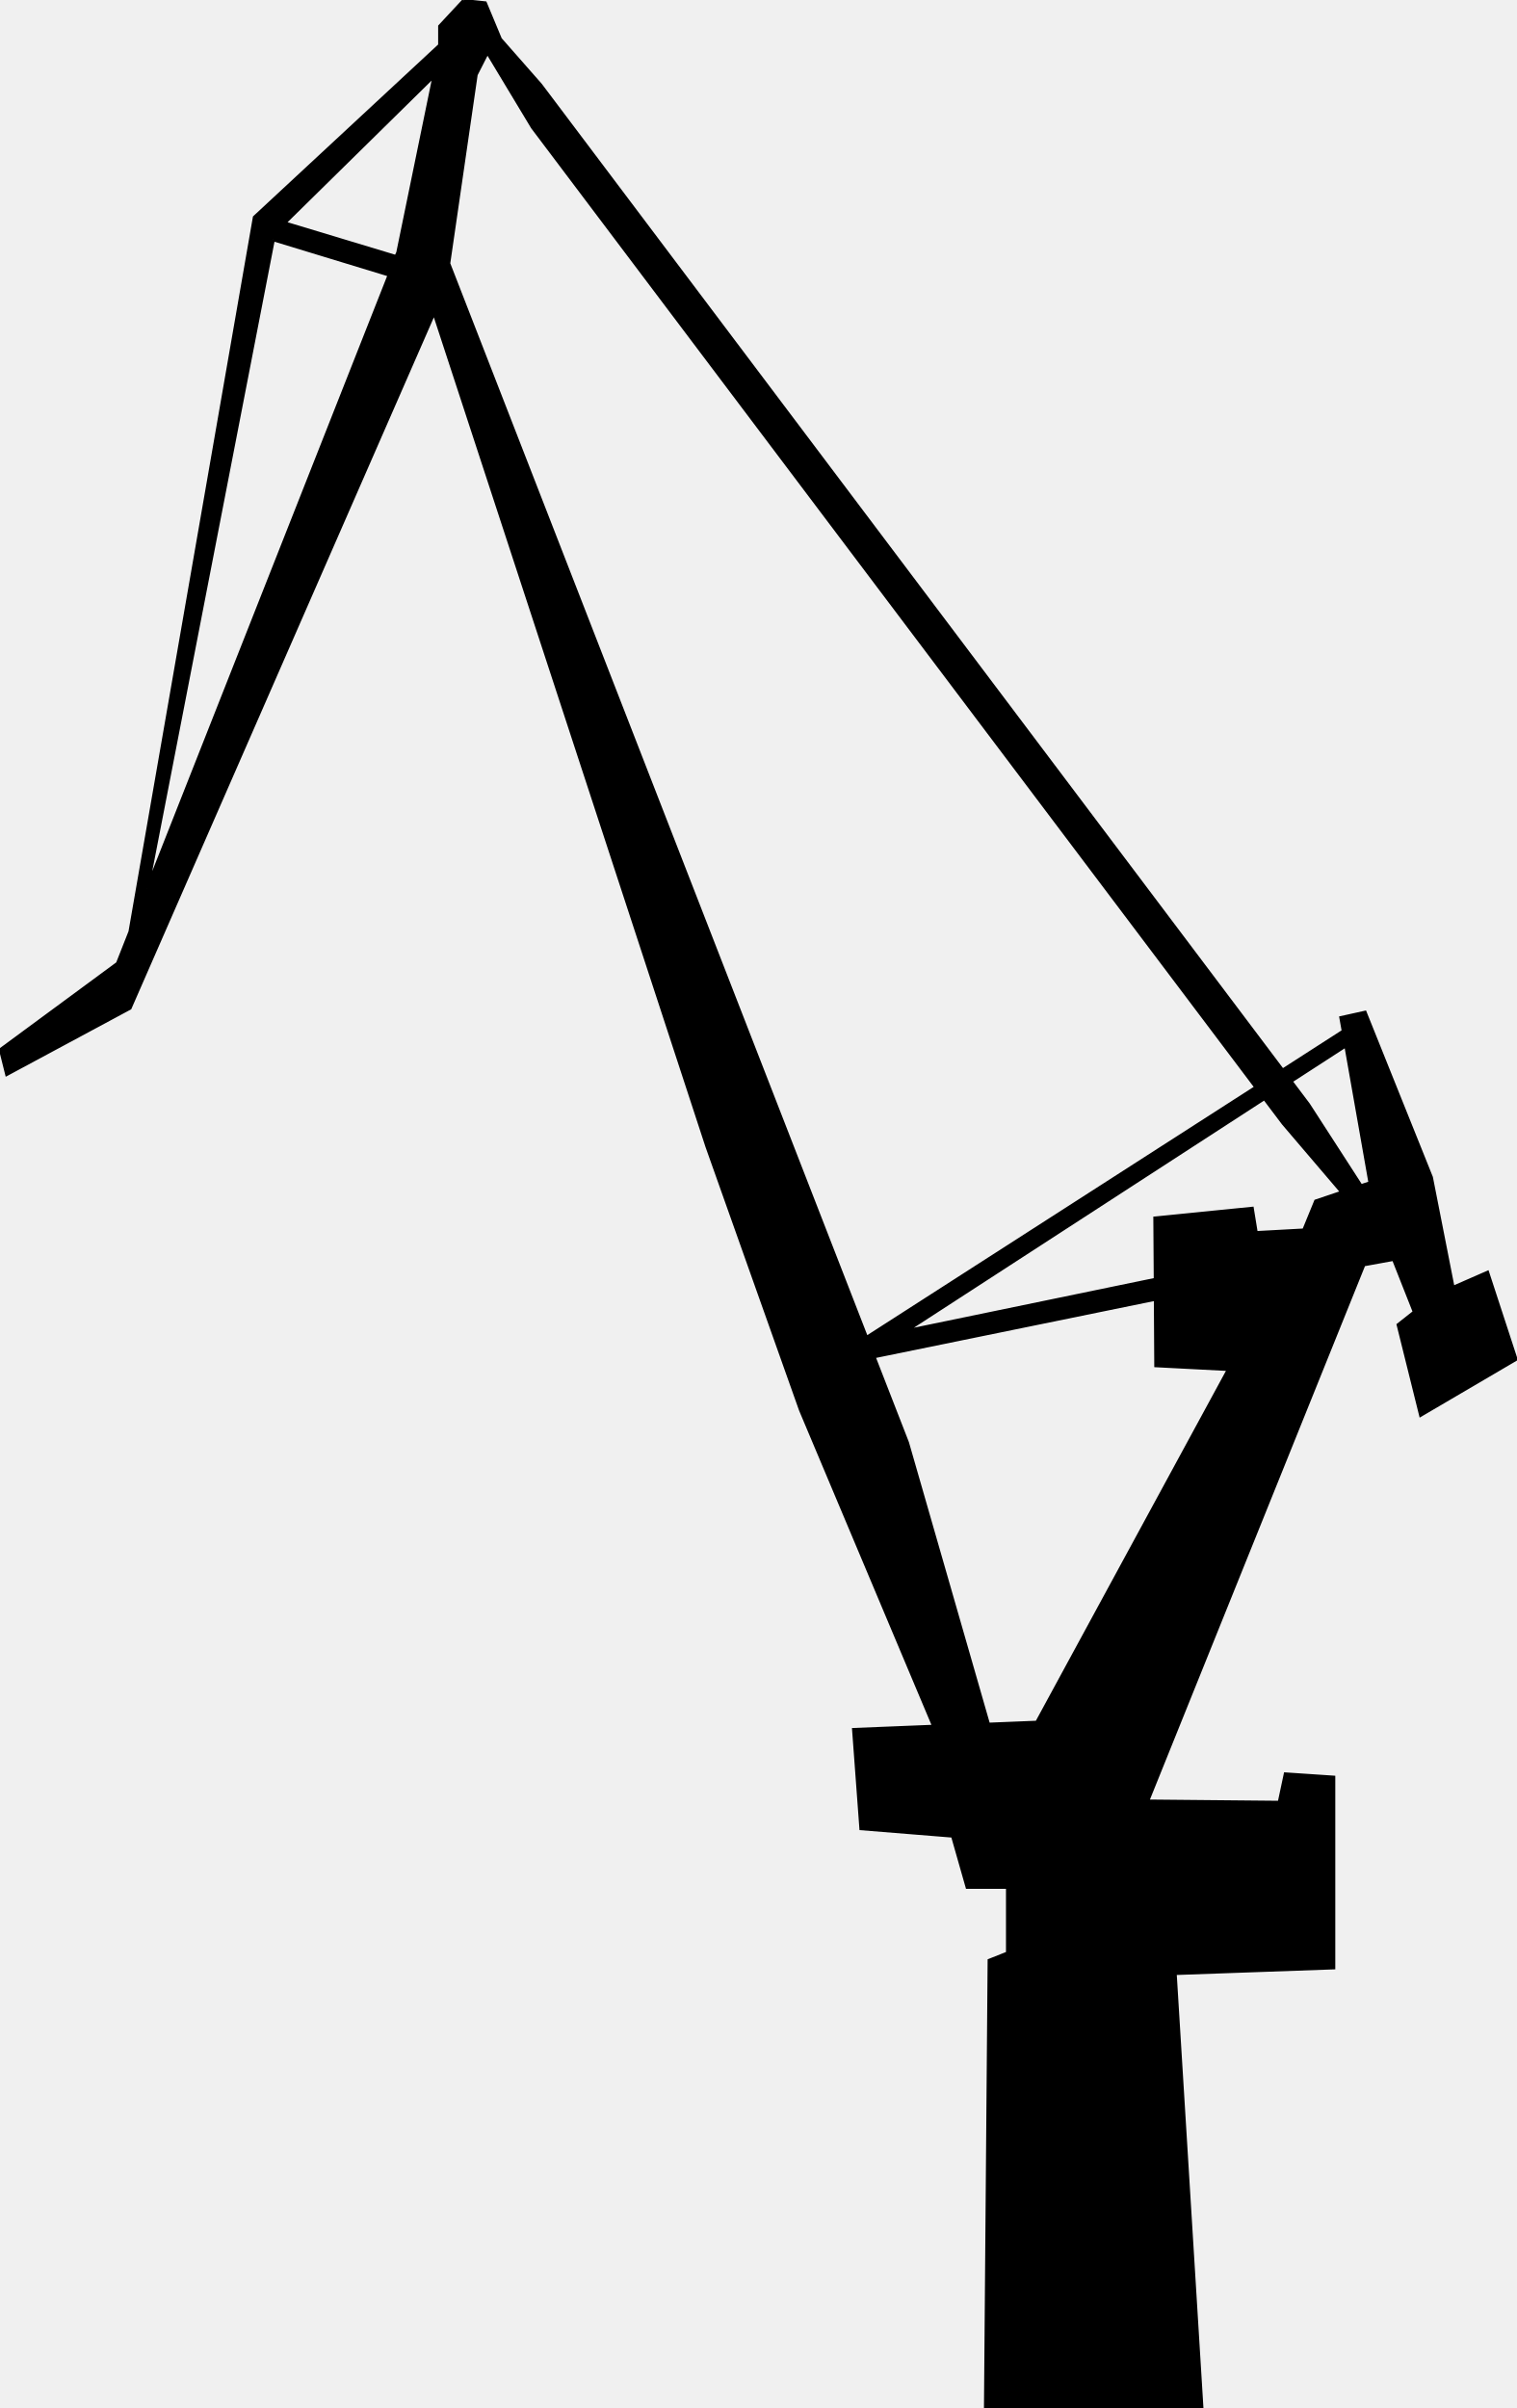
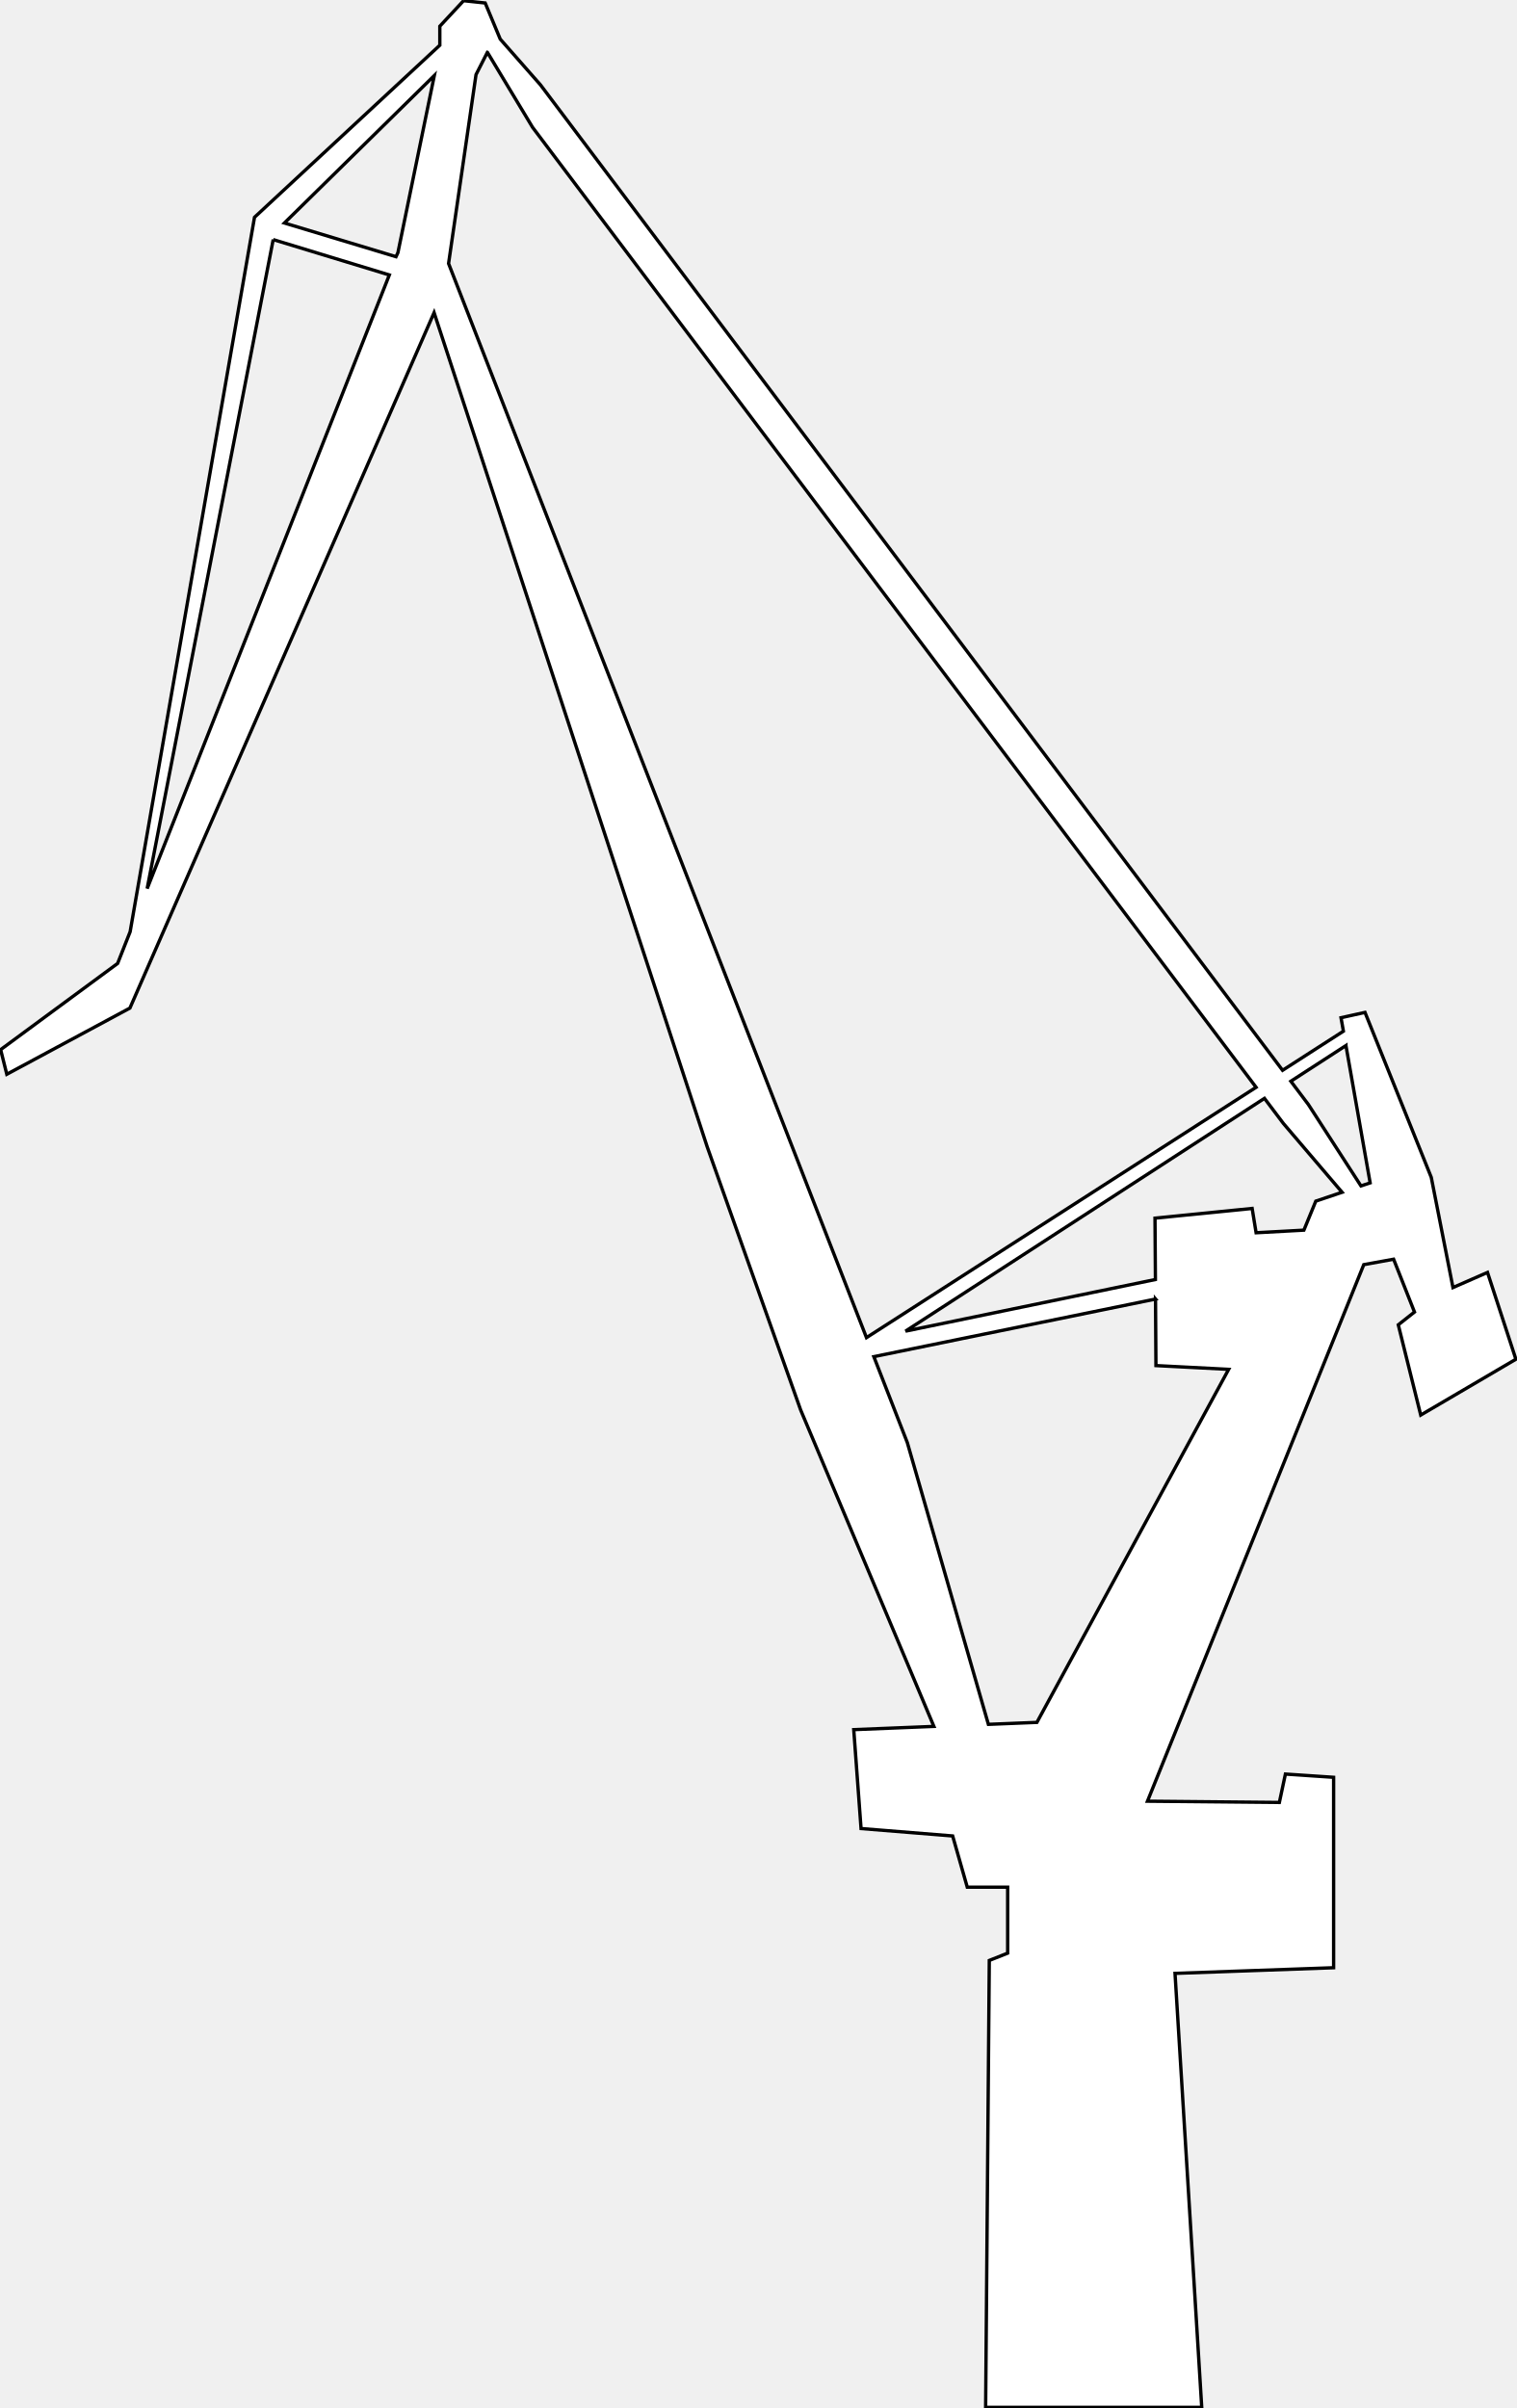
<svg xmlns="http://www.w3.org/2000/svg" id="svg2" viewBox="0 0 454.2 721.17" version="1.1">
  <g id="layer1" transform="translate(-138.21 -133.21)">
-     <path id="path2998" style="stroke:#000000;stroke-width:1px;fill:#000000" d="m277.06 133.41-7.125 7.656v5.688l-55.5 51.531-37.25 213.97-3.75 9.5-35.031 25.812 1.844 7.375 36.87-19.82 91.1-208.28 81.78 249.78 28 78.844 39.906 94.781-24 0.969 2.188 29.625 27.438 2.219 4.375 15.344h12.094v19.75l-5.5 2.188-1.094 133.84h64.719l-8-129.97 47.5-1.688v-57.031l-14.438-0.969-1.812 8.5-39.5-0.375 64.781-160.69 8.938-1.625 6.25 15.812-4.85 3.83 6.72 27.03 28.5-16.719-8.5-26-10.344 4.531-6.5-33-19.844-49.406-7.188 1.594 0.719 4.031-18.219 11.719-222.25-295.12-12.062-13.719-4.5-10.812-6.469-0.688zm7.125 15.469 13.531 22.469 216.69 287.5-116.69 74.969-125.16-321.69 8.219-56.562 3.406-6.688zm-15.9 6.96-10.9 53.04-0.57 1.21-33.43-10.09 44.9-44.16zm-48.25 49.125 34.781 10.594-72.531 183.78 37.75-194.38zm321.28 241.38 7.25 41.125-2.75 0.906-15.75-24.375-5.25-6.969 16.5-10.688zm-24.406 15.812 5.656 7.5 17.594 20.625-7.875 2.656-3.562 8.688-14.312 0.781-1.188-7.281-29.094 2.906 0.125 18.375-74.844 15.469 107.5-69.719zm-32.625 60.094 0.125 19.938 21.781 1.125l-57.43 105.73-14.53 0.59-24.28-84.37-10.03-25.75 84.375-17.25z" />
+     <path id="path2998" style="stroke:#000000;stroke-width:1px;fill:#FFFFFF" d="m277.06 133.41-7.125 7.656v5.688l-55.5 51.531-37.25 213.97-3.75 9.5-35.031 25.812 1.844 7.375 36.87-19.82 91.1-208.28 81.78 249.78 28 78.844 39.906 94.781-24 0.969 2.188 29.625 27.438 2.219 4.375 15.344h12.094v19.75l-5.5 2.188-1.094 133.84h64.719l-8-129.97 47.5-1.688v-57.031l-14.438-0.969-1.812 8.5-39.5-0.375 64.781-160.69 8.938-1.625 6.25 15.812-4.85 3.83 6.72 27.03 28.5-16.719-8.5-26-10.344 4.531-6.5-33-19.844-49.406-7.188 1.594 0.719 4.031-18.219 11.719-222.25-295.12-12.062-13.719-4.5-10.812-6.469-0.688zm7.125 15.469 13.531 22.469 216.69 287.5-116.69 74.969-125.16-321.69 8.219-56.562 3.406-6.688zm-15.9 6.96-10.9 53.04-0.57 1.21-33.43-10.09 44.9-44.16zm-48.25 49.125 34.781 10.594-72.531 183.78 37.75-194.38zm321.28 241.38 7.25 41.125-2.75 0.906-15.75-24.375-5.25-6.969 16.5-10.688zm-24.406 15.812 5.656 7.5 17.594 20.625-7.875 2.656-3.562 8.688-14.312 0.781-1.188-7.281-29.094 2.906 0.125 18.375-74.844 15.469 107.5-69.719zm-32.625 60.094 0.125 19.938 21.781 1.125l-57.43 105.73-14.53 0.59-24.28-84.37-10.03-25.75 84.375-17.25z" />
  </g>
</svg>
